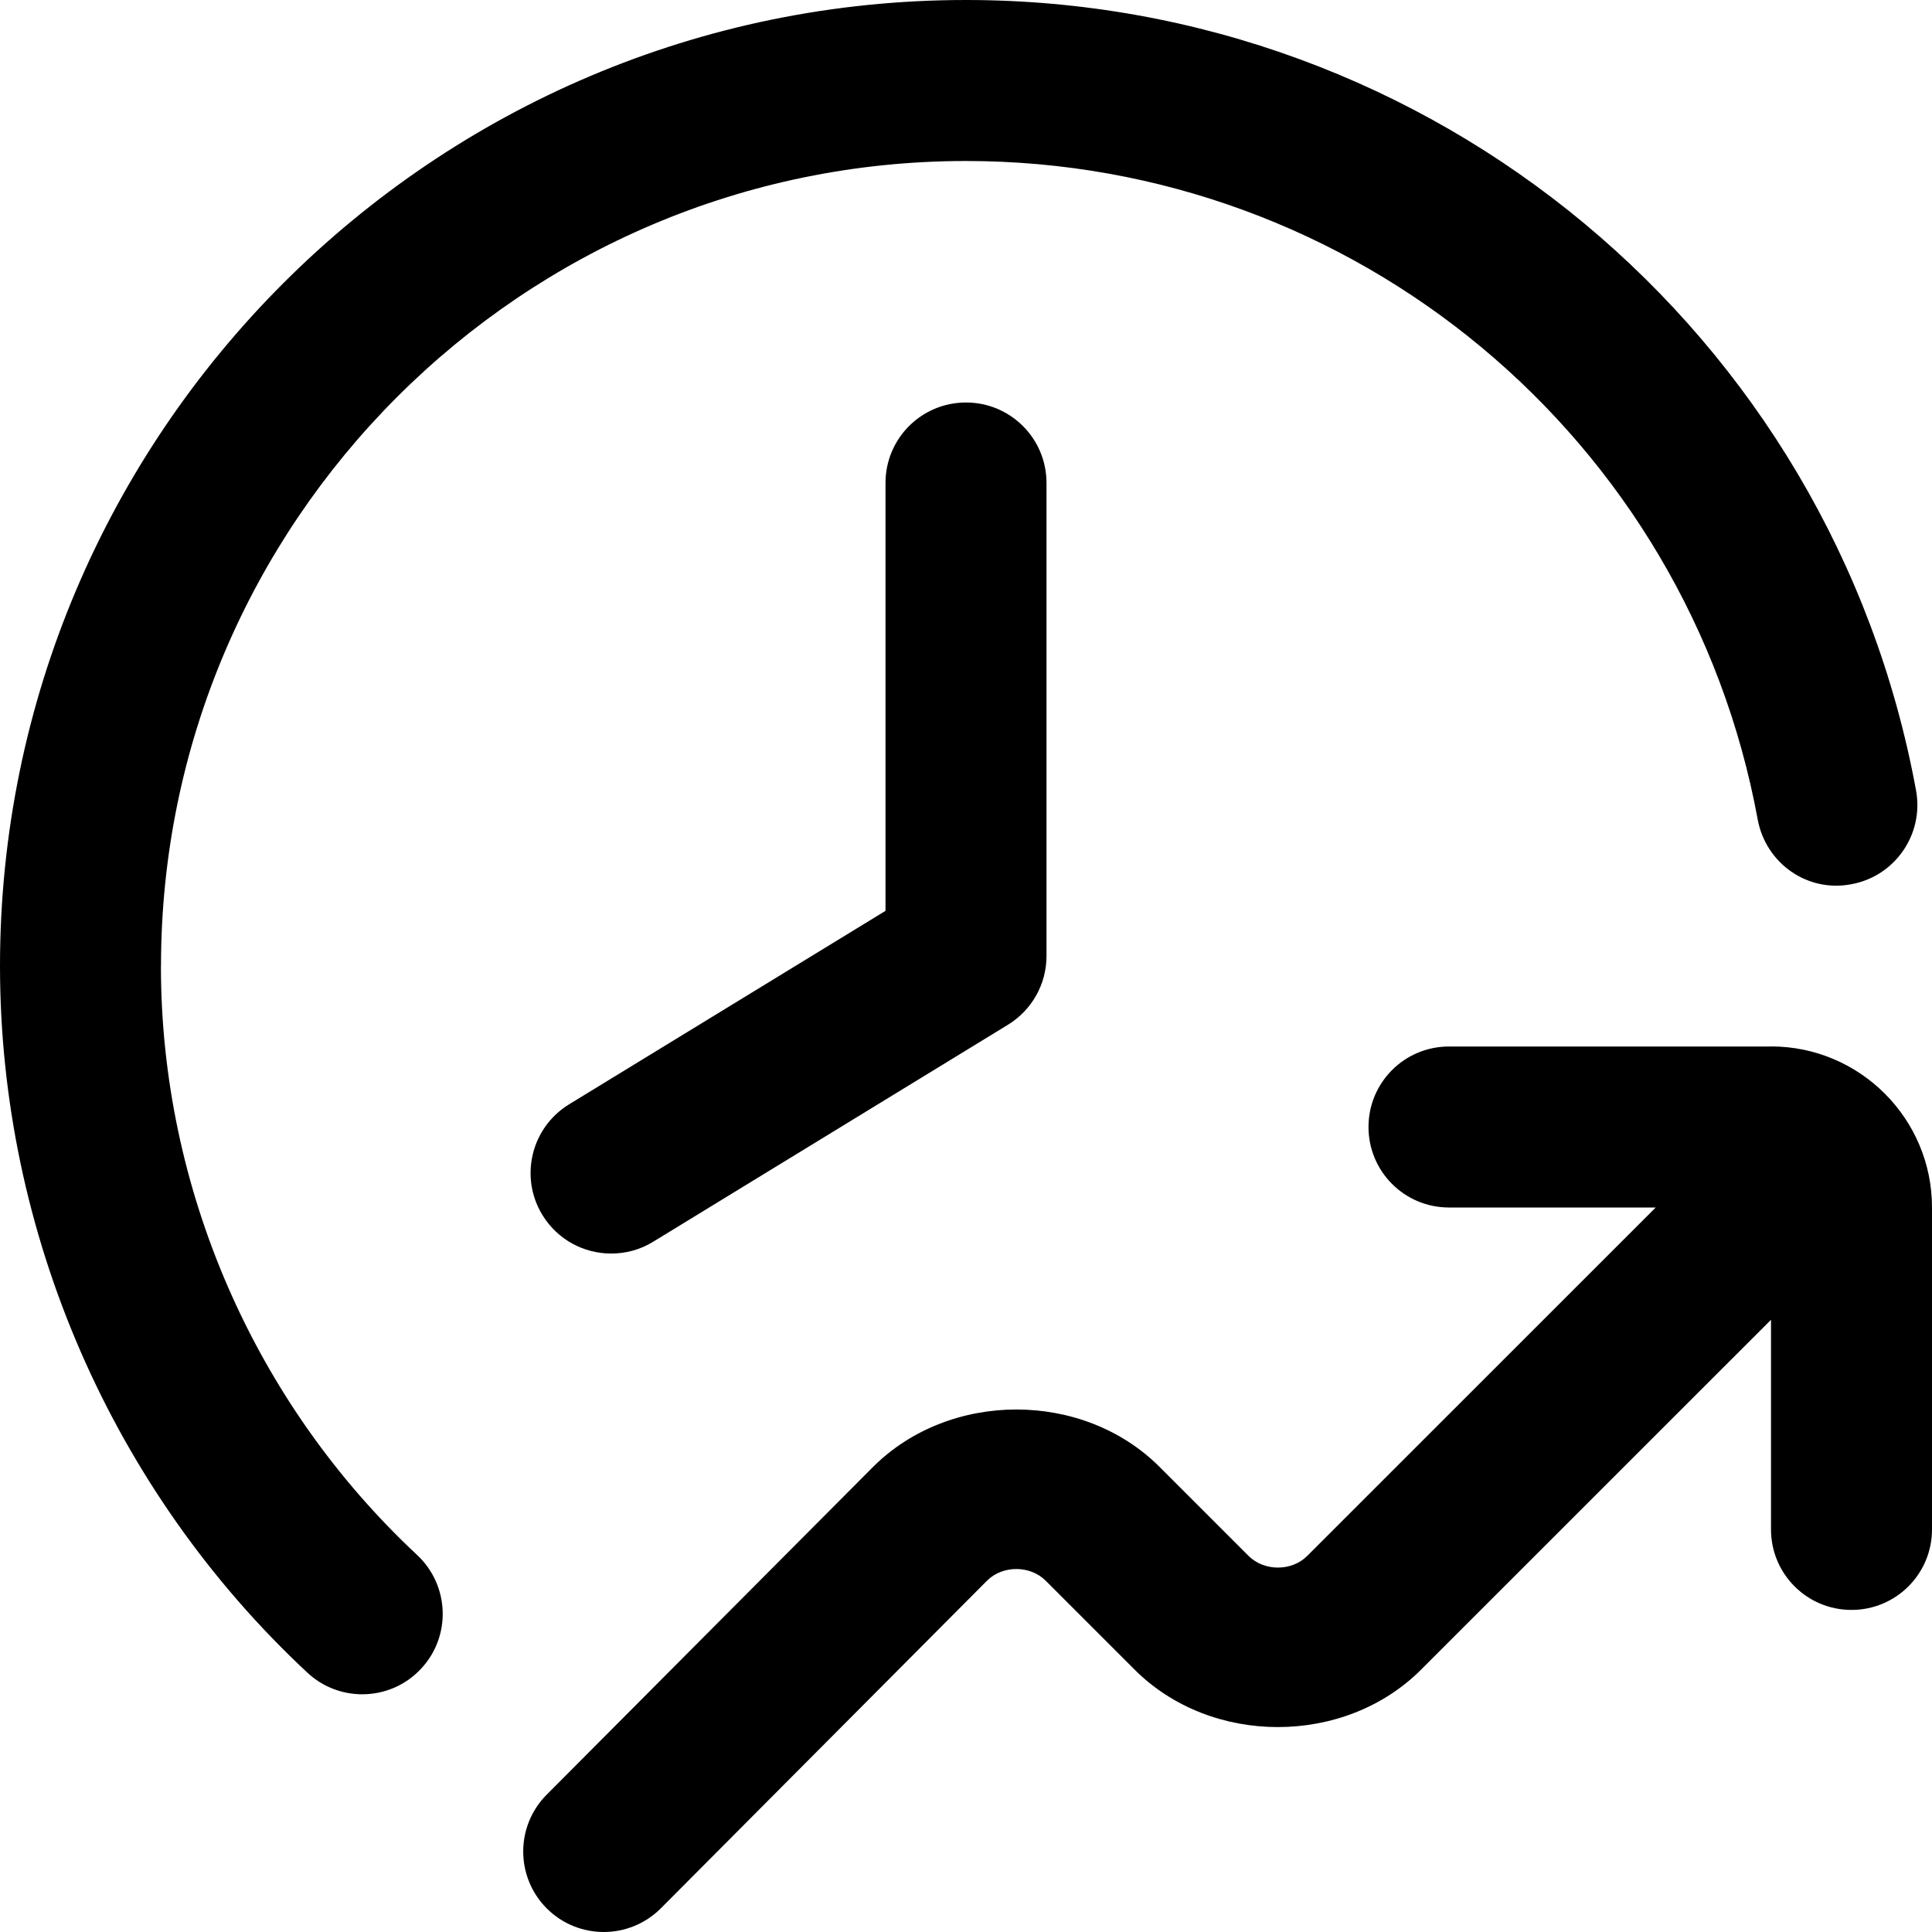
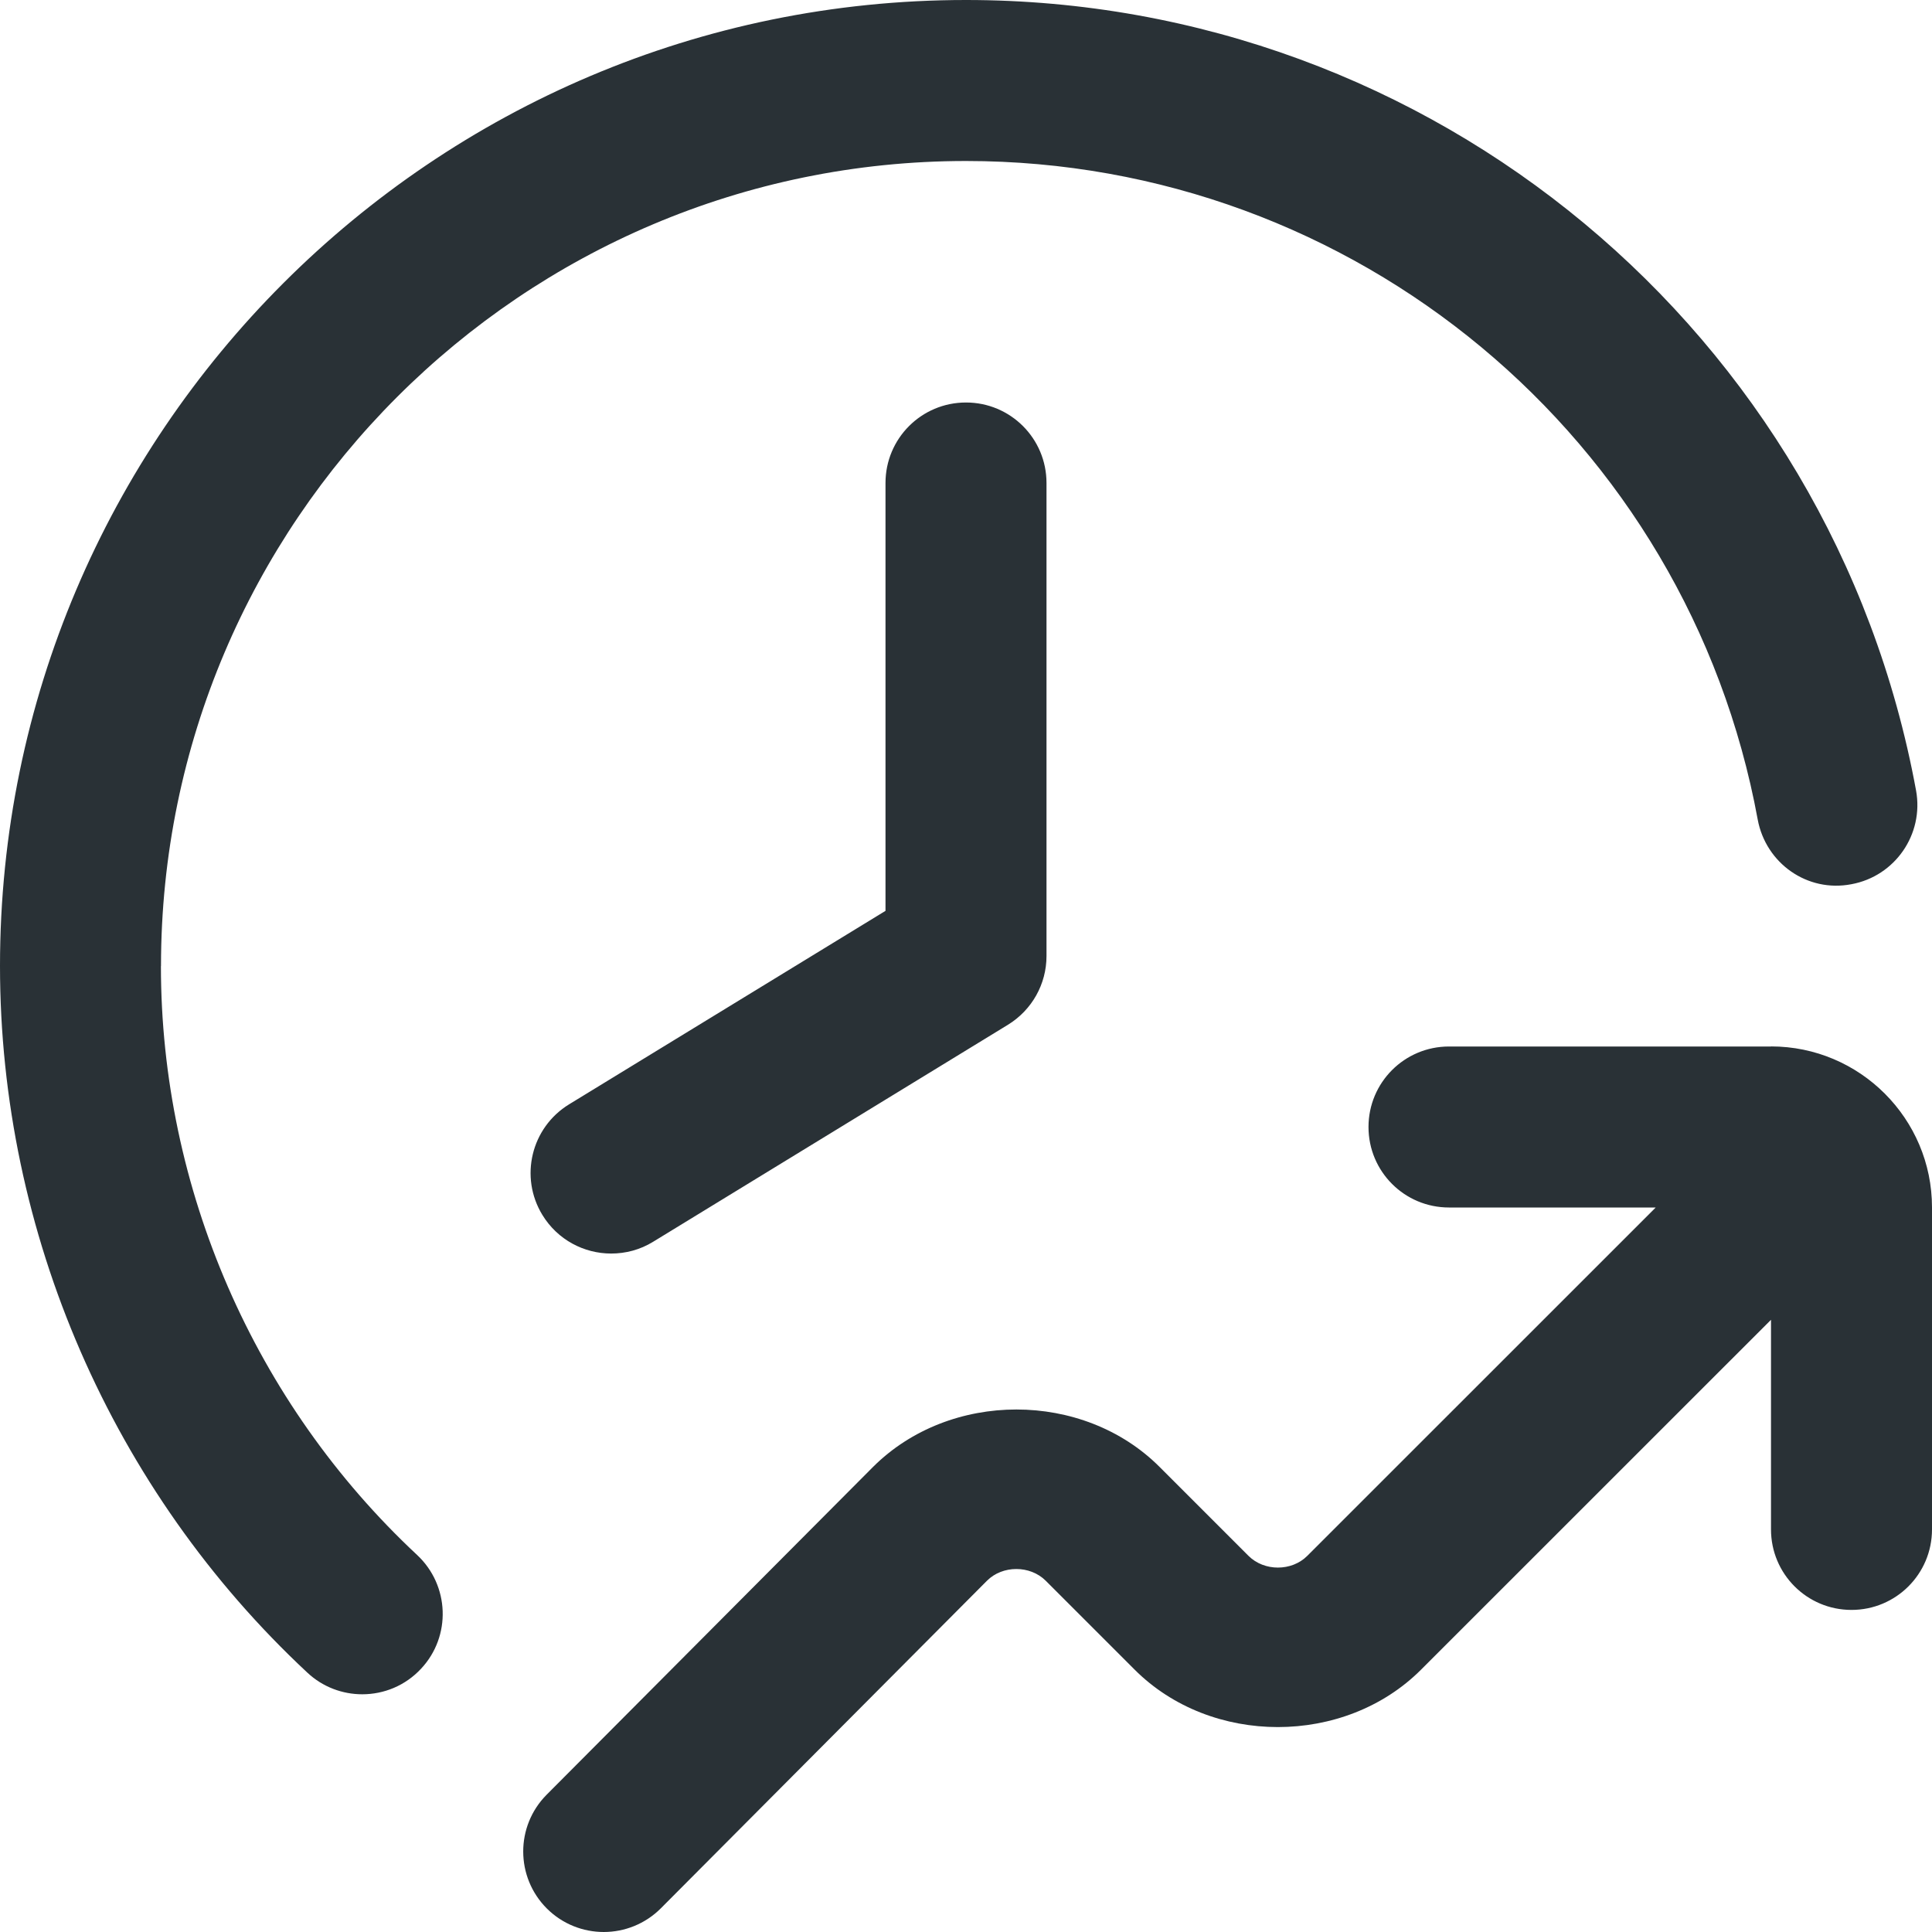
- <svg xmlns="http://www.w3.org/2000/svg" id="Layer_1" data-name="Layer 1" viewBox="0 0 24 24" class="svgIcon">
+ <svg xmlns="http://www.w3.org/2000/svg" id="Layer_1" data-name="Layer 1" viewBox="0 0 24 24" fill="#293136">
  <path d="m12,5c.553,0,1,.447,1,1v5.876c0,.349-.181.671-.479.854l-4.408,2.696c-.162.1-.343.146-.521.146-.337,0-.665-.17-.854-.479-.288-.471-.14-1.086.332-1.375l3.93-2.403v-5.315c0-.553.447-1,1-1Zm10,8h-4c-.553,0-1,.447-1,1s.447,1,1,1h2.568l-4.329,4.328c-.193.193-.534.194-.729,0l-1.104-1.104c-.951-.953-2.608-.953-3.562,0l-4.053,4.07c-.39.392-.388,1.025.003,1.415.195.194.451.291.706.291.257,0,.514-.099.709-.294l4.052-4.07c.193-.193.534-.194.729,0l1.104,1.104c.951.953,2.61.952,3.56,0l4.346-4.345v2.604c0,.553.447,1,1,1s1-.447,1-1v-4c0-1.103-.897-2-2-2Zm-20-1C2,6.486,6.486,2,12,2c4.828,0,8.964,3.44,9.835,8.181.101.543.616.909,1.164.803.543-.1.902-.621.803-1.164C22.757,4.13,17.793,0,12,0,5.383,0,0,5.383,0,12c0,3.316,1.392,6.516,3.818,8.778.192.18.438.269.682.269.268,0,.534-.106.731-.318.377-.403.354-1.036-.05-1.413-2.021-1.886-3.182-4.552-3.182-7.315Z" />
</svg>
